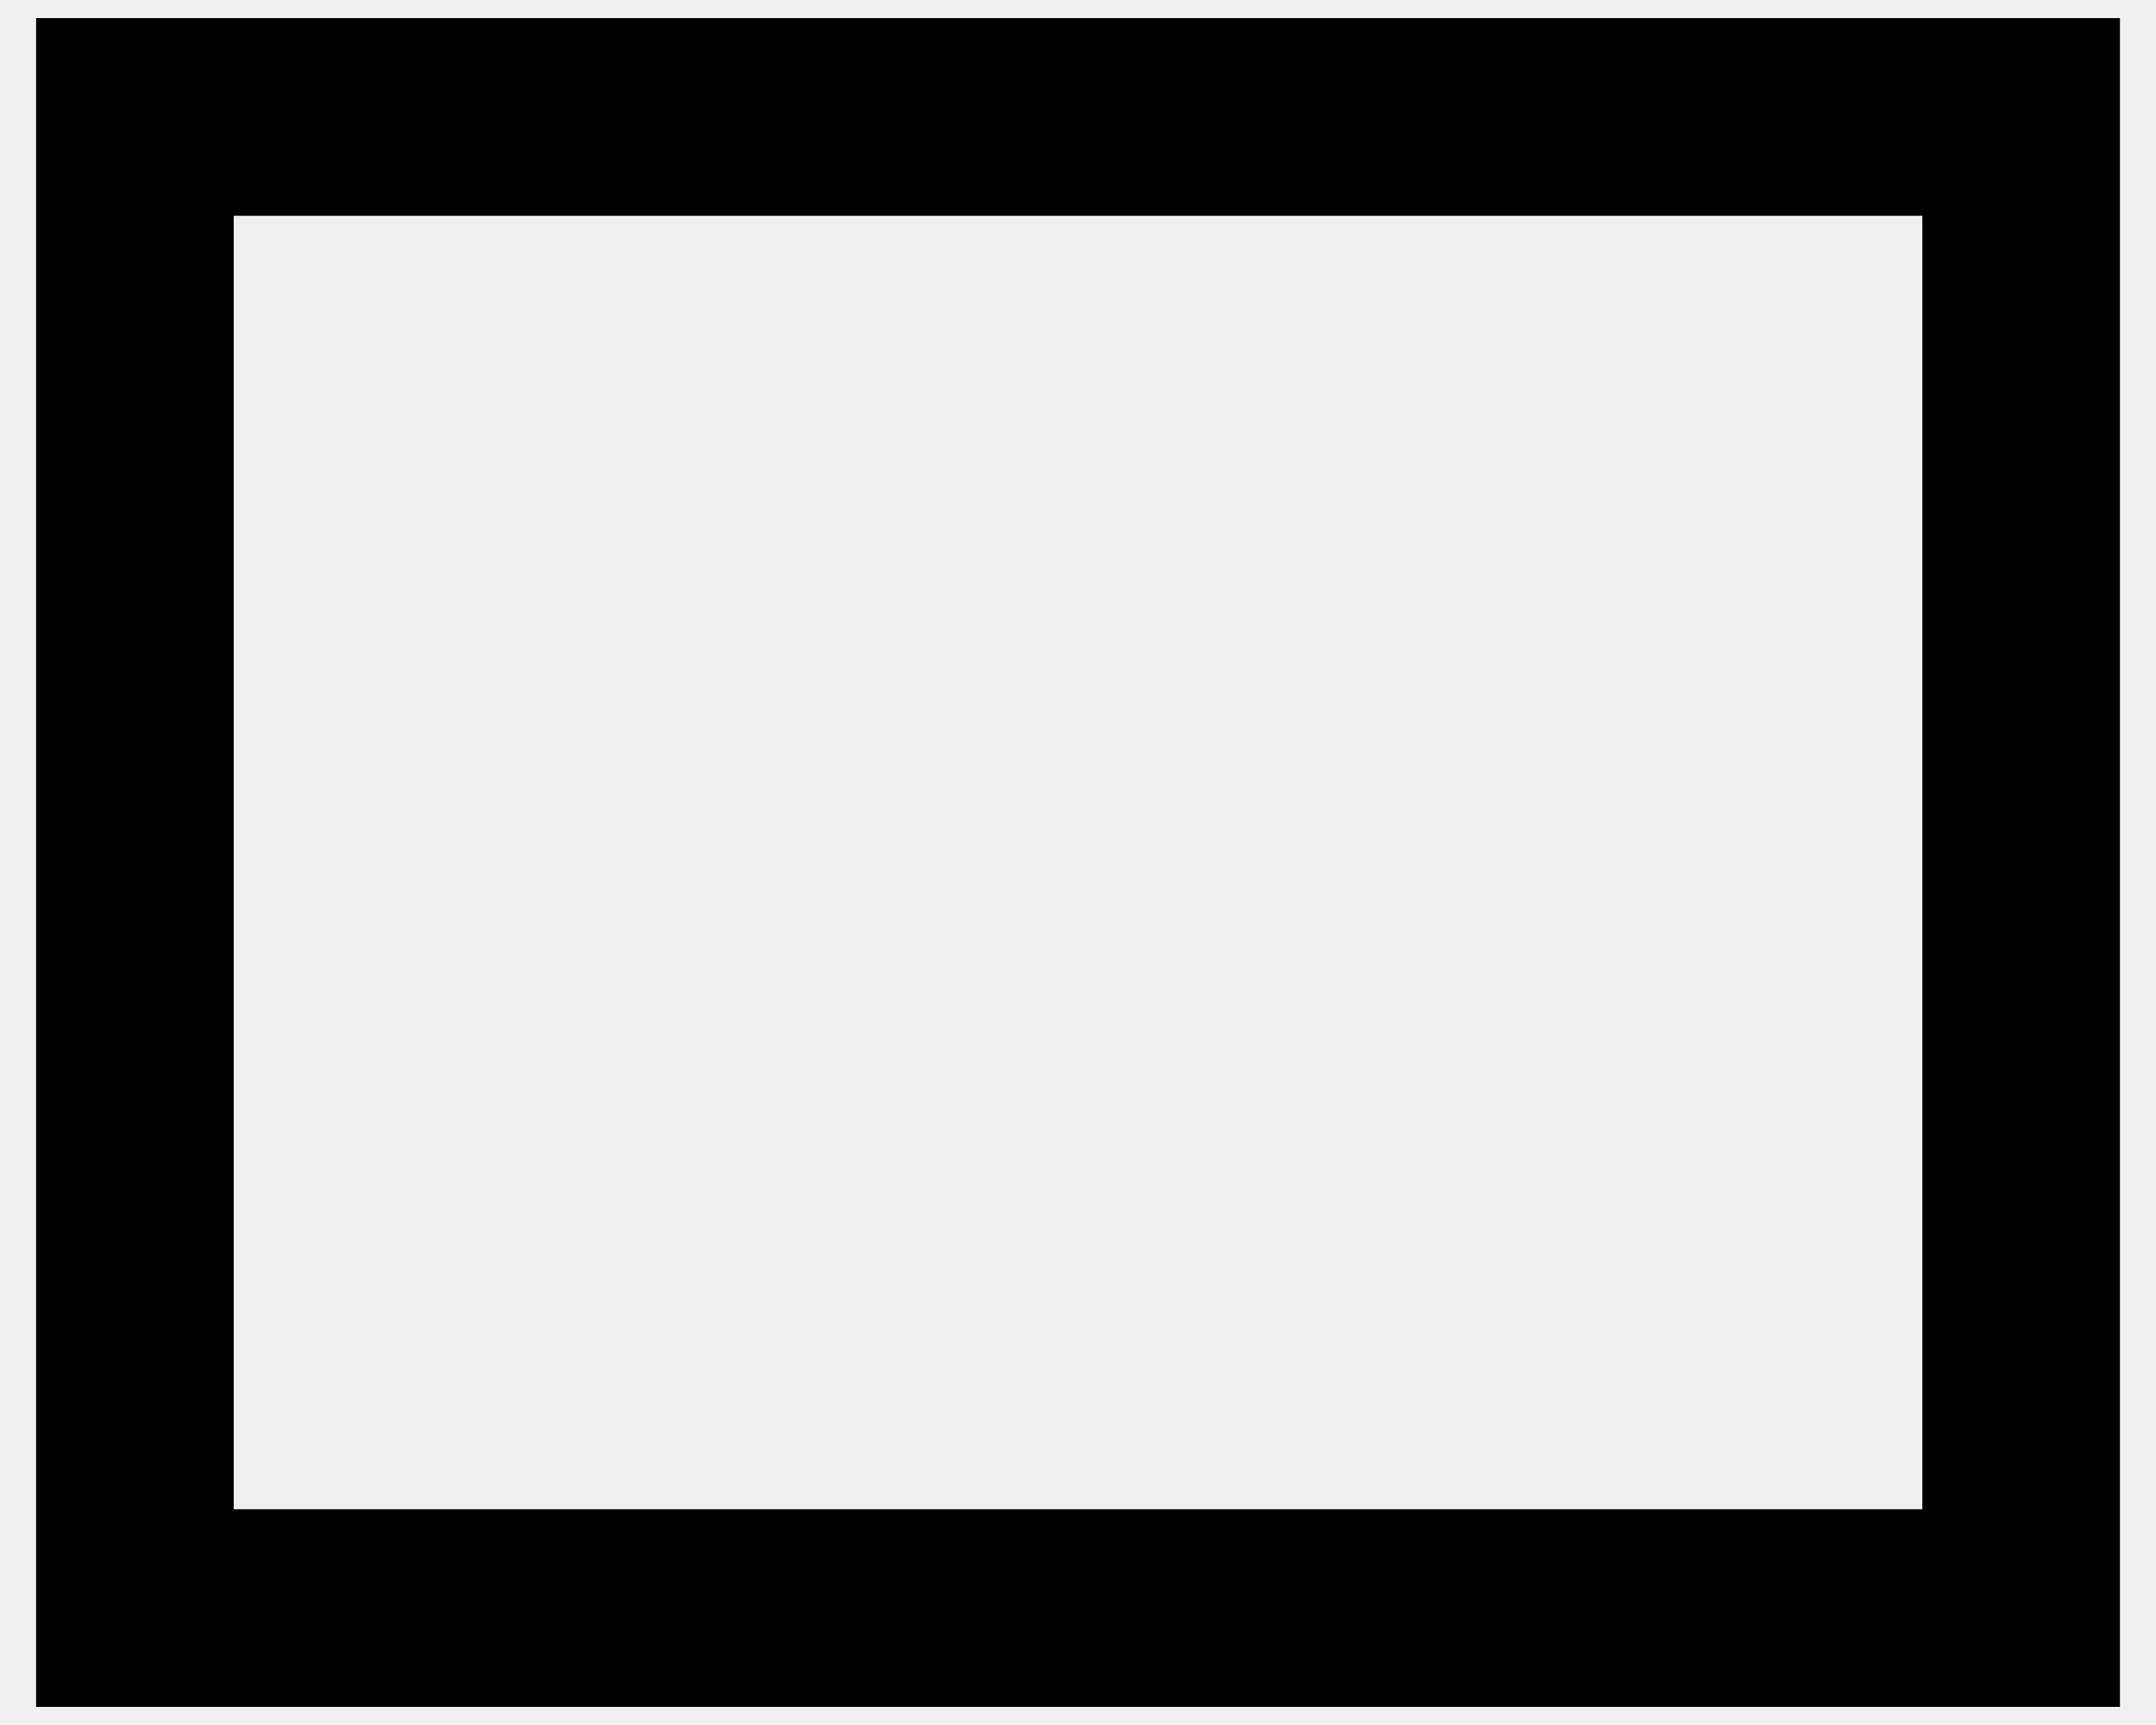
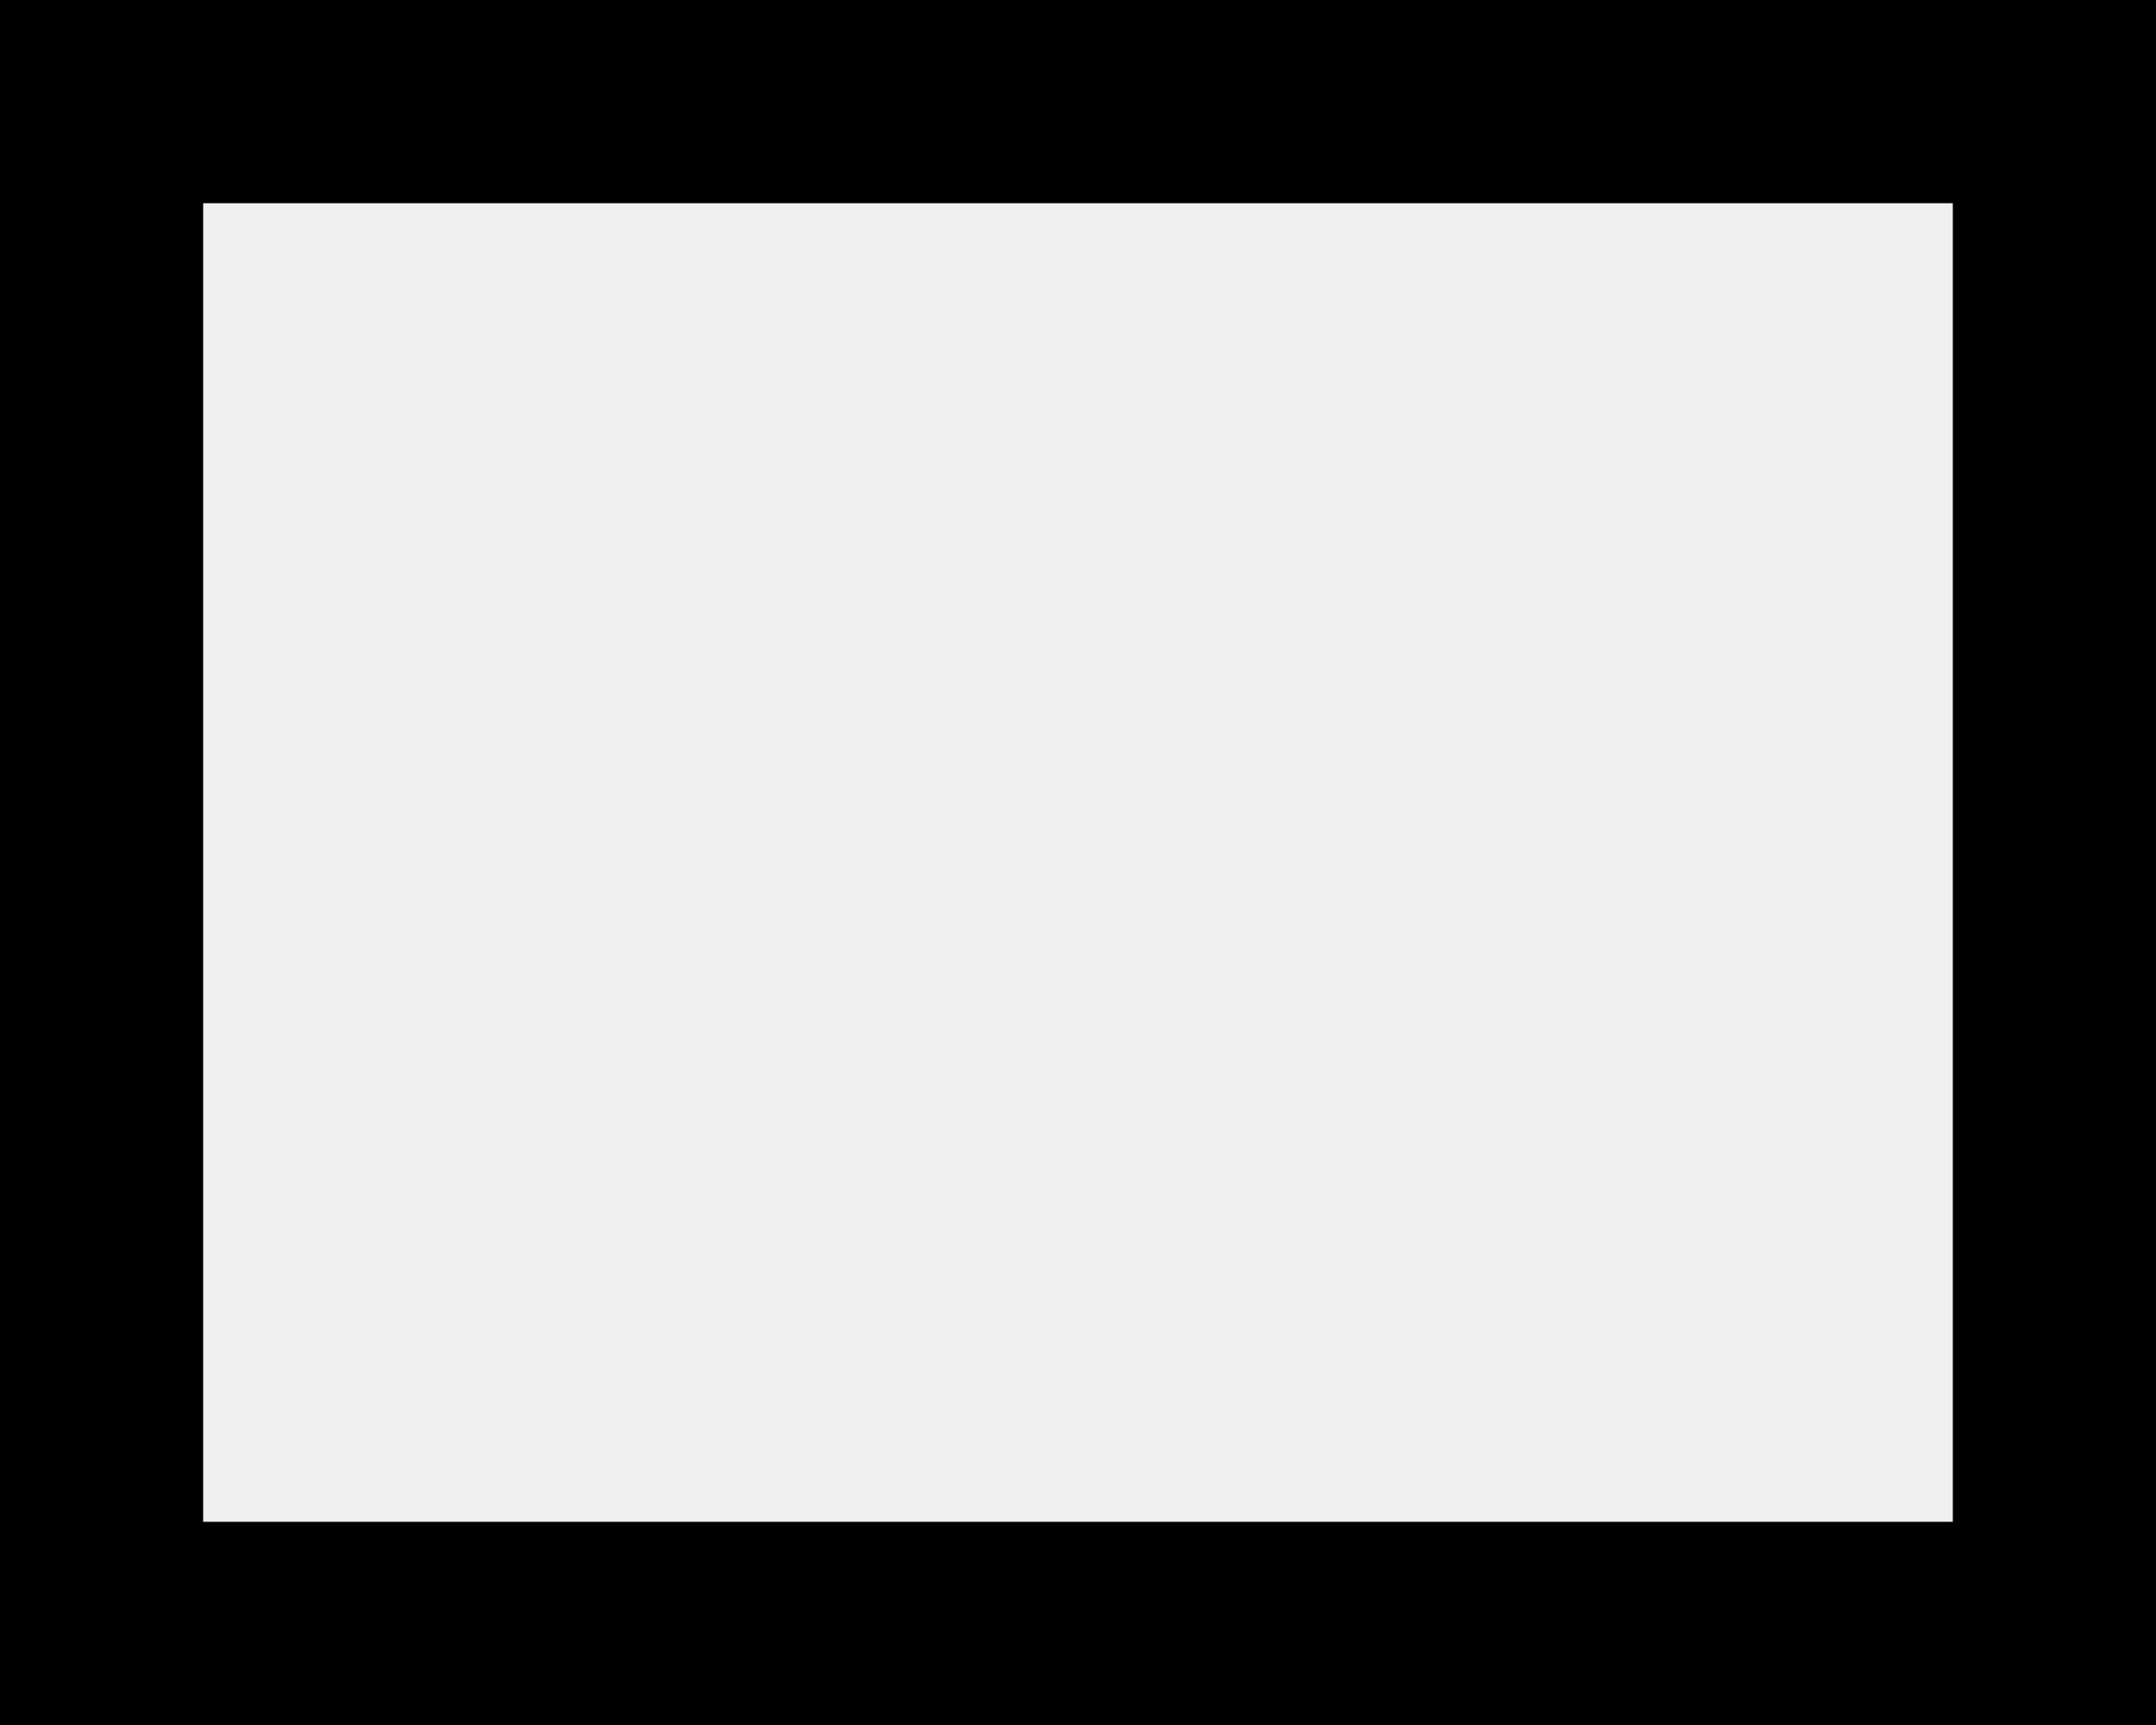
<svg xmlns="http://www.w3.org/2000/svg" width="60" height="48" id="svg2" version="1.1">
  <defs id="defs4">
    <marker orient="auto" refY="0" refX="0" id="DotL" style="overflow:visible">
      <path id="path4034" d="m -2.5,-1 c 0,2.76 -2.24,5 -5,5 -2.76,0 -5,-2.24 -5,-5 0,-2.76 2.24,-5 5,-5 2.76,0 5,2.24 5,5 z" style="fill-rule:evenodd;stroke:#000000;stroke-width:1pt" transform="matrix(0.8,0,0,0.8,5.92,0.8)" />
    </marker>
    <marker orient="auto" refY="0" refX="0" id="Arrow1Sstart" style="overflow:visible">
      <path id="path3985" d="M 0,0 5,-5 -12.5,0 5,5 0,0 Z" style="fill-rule:evenodd;stroke:#000000;stroke-width:1pt" transform="matrix(0.2,0,0,0.2,1.2,0)" />
    </marker>
    <marker orient="auto" refY="0" refX="0" id="EmptyTriangleOutL" style="overflow:visible">
      <path id="path4133" d="m 5.77,0 -8.65,5 0,-10 8.65,5 z" style="fill:#ffffff;fill-rule:evenodd;stroke:#000000;stroke-width:1pt" transform="matrix(0.8,0,0,0.8,-4.8,0)" />
    </marker>
    <marker orient="auto" refY="0" refX="0" id="TriangleOutL" style="overflow:visible">
      <path id="path4115" d="m 5.77,0 -8.65,5 0,-10 8.65,5 z" style="fill-rule:evenodd;stroke:#000000;stroke-width:1pt" transform="scale(0.8,0.8)" />
    </marker>
    <marker orient="auto" refY="0" refX="0" id="EmptyDiamondL" style="overflow:visible">
      <path id="path4079" d="M 0,-7.071 -7.071,0 0,7.071 7.071,0 0,-7.071 Z" style="fill:#ffffff;fill-rule:evenodd;stroke:#000000;stroke-width:1pt" transform="scale(0.8,0.8)" />
    </marker>
    <marker orient="auto" refY="0" refX="0" id="EmptyDiamondL-1" style="overflow:visible">
      <path id="path4079-7" d="M 0,-7.071 -7.071,0 0,7.071 7.071,0 0,-7.071 Z" style="fill:#ffffff;fill-rule:evenodd;stroke:#000000;stroke-width:1pt" transform="scale(0.8,0.8)" />
    </marker>
    <marker orient="auto" refY="0" refX="0" id="EmptyDiamondL-0" style="overflow:visible">
      <path id="path4079-6" d="M 0,-7.071 -7.071,0 0,7.071 7.071,0 0,-7.071 Z" style="fill:#ffffff;fill-rule:evenodd;stroke:#000000;stroke-width:1pt" transform="scale(0.8,0.8)" />
    </marker>
    <marker orient="auto" refY="0" refX="0" id="TriangleOutL-8" style="overflow:visible">
      <path id="path4115-9" d="m 5.77,0 -8.65,5 0,-10 8.65,5 z" style="fill-rule:evenodd;stroke:#000000;stroke-width:1pt" transform="scale(0.8,0.8)" />
    </marker>
    <marker orient="auto" refY="0" refX="0" id="EmptyTriangleOutL-4" style="overflow:visible">
      <path id="path4133-1" d="m 5.77,0 -8.65,5 0,-10 8.65,5 z" style="fill:#ffffff;fill-rule:evenodd;stroke:#000000;stroke-width:1pt" transform="matrix(0.8,0,0,0.8,-4.8,0)" />
    </marker>
    <marker orient="auto" refY="0" refX="0" id="EmptyTriangleOutL-2" style="overflow:visible">
      <path id="path4133-7" d="m 5.77,0 -8.65,5 0,-10 8.65,5 z" style="fill:#ffffff;fill-rule:evenodd;stroke:#000000;stroke-width:1pt" transform="matrix(0.8,0,0,0.8,-4.8,0)" />
    </marker>
  </defs>
  <g id="layer1" transform="translate(-238.2024,-112.8049)">
-     <rect style="opacity:1;fill:none;fill-opacity:1;stroke:#000000;stroke-width:5.5;stroke-miterlimit:4;stroke-dasharray:none;stroke-opacity:1" id="rect4214" width="52.492" height="41.492" x="241.957" y="116.059" ry="0" rx="0" />
+     <rect style="opacity:1;fill:none;fill-opacity:1;stroke:#000000;stroke-width:5.654;stroke-miterlimit:4;stroke-dasharray:none;stroke-opacity:1" id="rect4214" width="54.346" height="42.346" x="241.029" y="115.632" ry="0" rx="0" />
  </g>
</svg>
